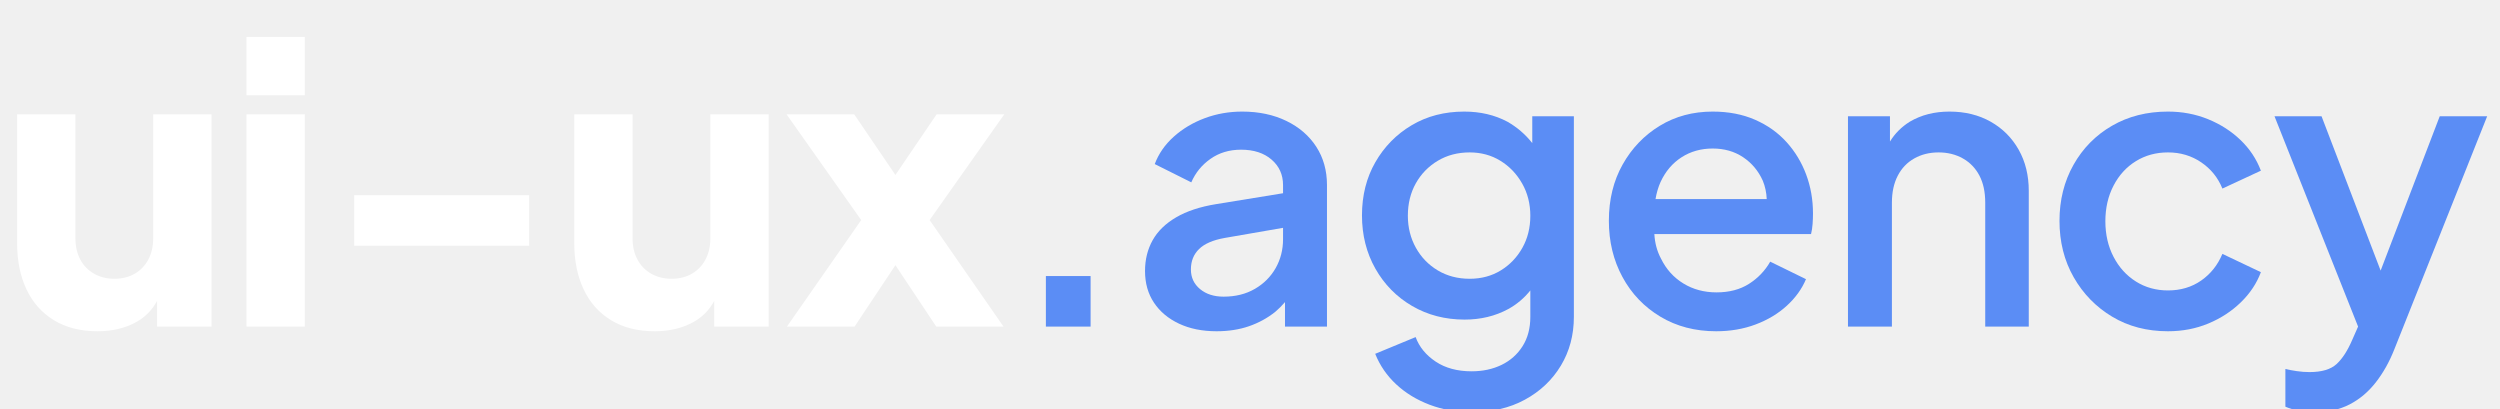
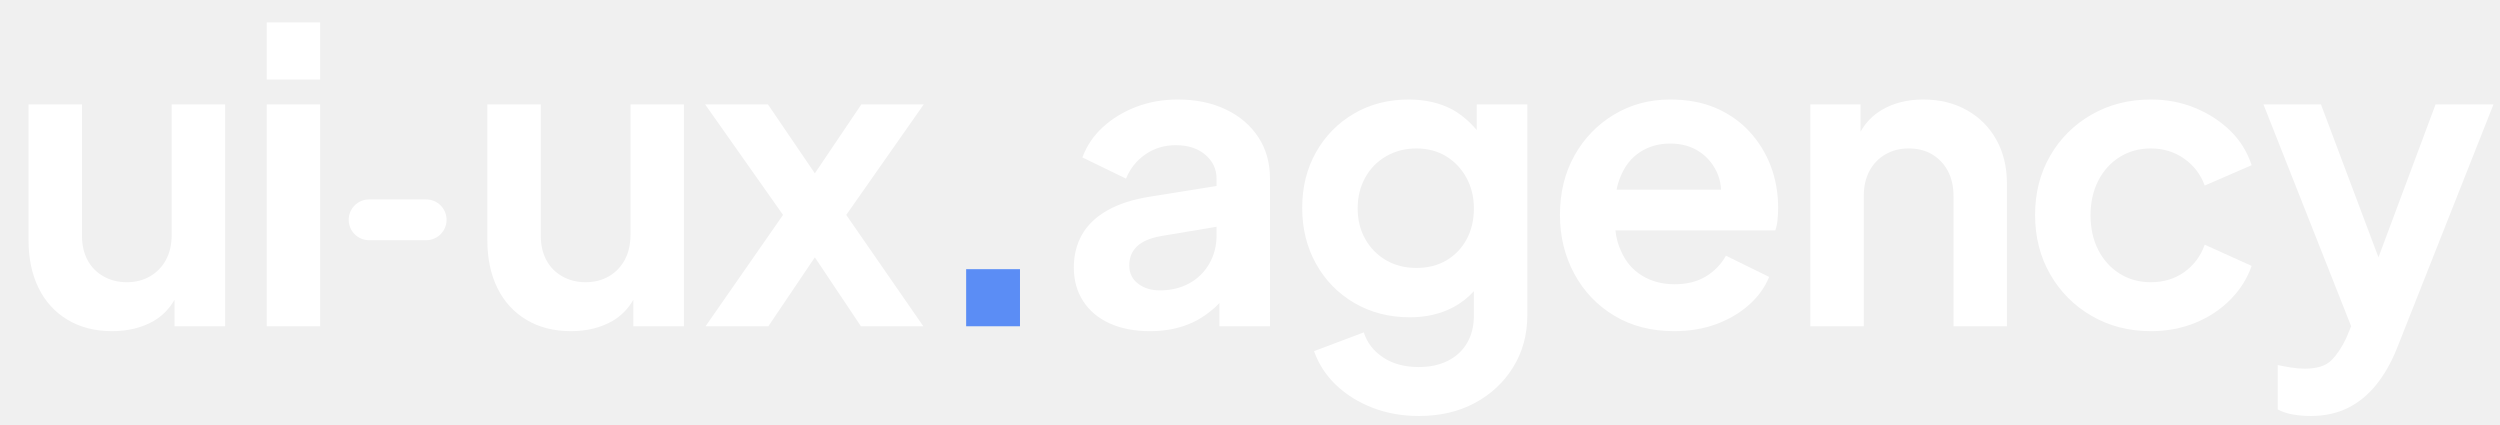
- <svg xmlns="http://www.w3.org/2000/svg" viewBox="0 -84 643 105" role="img" aria-label="ui-ux.agency">
-   <path fill="#ffffff" d="M25.10 1.20L25.10 1.20Q18.50 1.20 13.85-1.65Q9.20-4.50 6.80-9.60Q4.40-14.70 4.40-21.50L4.40-21.50L4.40-54.60L19.40-54.60L19.40-22.70Q19.40-19.60 20.65-17.25Q21.90-14.90 24.20-13.60Q26.50-12.30 29.40-12.30L29.40-12.30Q32.40-12.30 34.65-13.60Q36.90-14.90 38.15-17.25Q39.40-19.60 39.40-22.70L39.40-22.70L39.40-54.60L54.40-54.60L54.40 0L40.40 0L40.40-6.60Q38.50-3.10 35.10-1.20L35.10-1.20Q30.80 1.20 25.10 1.20Z" />
-   <path fill="#ffffff" d="M78.40 0L63.40 0L63.40-54.60L78.40-54.60L78.40 0ZM78.40-59.50L63.40-59.50L63.40-74.50L78.40-74.50L78.40-59.50Z" />
-   <path fill="#ffffff" d="M136.10-20.80L91.10-20.80L91.10-33.80L136.10-33.80L136.10-20.80Z" />
-   <path fill="#ffffff" d="M168.40 1.20L168.40 1.20Q161.80 1.20 157.15-1.65Q152.50-4.50 150.10-9.60Q147.70-14.70 147.70-21.50L147.70-21.50L147.70-54.60L162.70-54.60L162.70-22.70Q162.70-19.60 163.95-17.25Q165.20-14.90 167.50-13.60Q169.80-12.30 172.70-12.30L172.70-12.30Q175.70-12.30 177.95-13.60Q180.20-14.90 181.45-17.25Q182.70-19.60 182.70-22.70L182.70-22.70L182.70-54.60L197.70-54.60L197.70 0L183.70 0L183.70-6.60Q181.80-3.10 178.40-1.20L178.40-1.20Q174.10 1.20 168.40 1.20Z" />
-   <path fill="#ffffff" d="M219.80 0L202.40 0L221.50-27.40L202.30-54.60L219.70-54.60L230.30-39L240.90-54.60L258.30-54.60L239.10-27.40L258.10 0L240.80 0L230.30-15.80L219.80 0Z" />
-   <path fill="#5B8DF5" d="M280.50 0L269.00 0L269.00-13L280.50-13L280.50 0Z" />
-   <path fill="#5B8DF5" d="M312.90 1.20L312.90 1.20Q307.40 1.20 303.25-0.75Q299.10-2.70 296.80-6.15Q294.50-9.60 294.50-14.30L294.50-14.30Q294.50-18.70 296.45-22.20Q298.40-25.70 302.50-28.10Q306.60-30.50 312.80-31.50L312.80-31.50L330-34.30L330-36.40Q330-40.40 327.05-42.95Q324.10-45.50 319.20-45.50L319.20-45.50Q314.70-45.50 311.35-43.15Q308-40.80 306.40-37.10L306.40-37.10L297-41.80Q298.50-45.80 301.90-48.85Q305.30-51.90 309.85-53.60Q314.40-55.30 319.50-55.30L319.50-55.30Q325.90-55.30 330.85-52.90Q335.80-50.50 338.55-46.25Q341.30-42 341.30-36.40L341.30-36.40L341.30 0L330.50 0L330.50-6.30Q329.30-4.90 328-3.80L328-3.80Q325-1.40 321.25-0.10Q317.50 1.20 312.90 1.20ZM330-22.50L330-25.40L315-22.80Q310.50-22 308.40-19.95Q306.30-17.90 306.30-14.70L306.30-14.70Q306.30-11.60 308.65-9.65Q311-7.70 314.70-7.70L314.70-7.70Q319.30-7.70 322.75-9.70Q326.20-11.70 328.10-15.05Q330-18.40 330-22.50L330-22.50Z" />
-   <path fill="#5B8DF5" d="M378.60 22L378.60 22Q372.70 22 367.70 20.10Q362.70 18.20 359.10 14.85Q355.50 11.50 353.70 7L353.70 7L364.10 2.70Q365.50 6.50 369.25 9Q373.00 11.50 378.50 11.50L378.50 11.50Q382.80 11.50 386.20 9.85Q389.60 8.20 391.60 5.05Q393.60 1.90 393.60-2.50L393.60-2.50L393.60-9.30Q391.20-6.30 387.90-4.50L387.90-4.50Q382.90-1.80 376.70-1.80L376.70-1.80Q369.20-1.80 363.20-5.30Q357.20-8.80 353.75-14.90Q350.30-21 350.30-28.60L350.30-28.60Q350.30-36.30 353.75-42.30Q357.20-48.30 363.10-51.80Q369.00-55.30 376.60-55.30L376.60-55.30Q382.80-55.30 387.70-52.70L387.70-52.70Q391.40-50.60 394.10-47.20L394.10-47.20L394.10-54.10L404.80-54.10L404.80-2.50Q404.80 4.50 401.45 10.05Q398.10 15.60 392.20 18.80Q386.30 22 378.60 22ZM378.00-12.30L378.00-12.30Q382.50-12.30 386.00-14.45Q389.50-16.60 391.55-20.25Q393.60-23.90 393.60-28.50Q393.60-33.10 391.50-36.80Q389.40-40.50 385.90-42.65Q382.40-44.80 378.00-44.80L378.00-44.80Q373.40-44.80 369.80-42.65Q366.20-40.50 364.15-36.85Q362.10-33.20 362.10-28.50L362.10-28.50Q362.10-24 364.15-20.30Q366.20-16.60 369.80-14.45Q373.40-12.30 378.00-12.30Z" />
-   <path fill="#5B8DF5" d="M441.40 1.20L441.40 1.20Q433.30 1.20 427.05-2.55Q420.80-6.30 417.30-12.75Q413.80-19.20 413.80-27.20L413.80-27.20Q413.80-35.40 417.35-41.70Q420.90-48 426.90-51.65Q432.90-55.30 440.50-55.30L440.50-55.30Q446.60-55.30 451.40-53.20Q456.20-51.10 459.50-47.45Q462.80-43.80 464.55-39.10Q466.30-34.40 466.30-29.10L466.30-29.10Q466.30-27.80 466.20-26.40Q466.10-25 465.80-23.80L465.80-23.80L425.50-23.80Q425.70-20.30 427.20-17.50L427.20-17.50Q429.20-13.40 432.95-11.10Q436.70-8.80 441.50-8.80L441.50-8.80Q446.40-8.80 449.85-11Q453.30-13.20 455.30-16.70L455.30-16.70L464.50-12.20Q462.90-8.40 459.55-5.35Q456.20-2.30 451.55-0.55Q446.90 1.20 441.40 1.20ZM425.80-32.80L425.80-32.80L454.40-32.80Q454.30-35.30 453.40-37.50L453.40-37.50Q451.70-41.30 448.35-43.55Q445.00-45.80 440.50-45.80Q436.00-45.80 432.50-43.55Q429.00-41.30 427.10-37.20L427.10-37.20Q426.20-35.20 425.80-32.80Z" />
-   <path fill="#5B8DF5" d="M486.60 0L475.30 0L475.30-54.10L486.10-54.10L486.10-47.60Q488.00-50.70 491.20-52.70L491.20-52.70Q495.60-55.30 501.40-55.30L501.40-55.30Q507.40-55.30 512-52.70Q516.60-50.10 519.20-45.50Q521.80-40.90 521.80-34.90L521.80-34.90L521.80 0L510.60 0L510.60-31.90Q510.60-36 509.10-38.85Q507.60-41.70 504.85-43.25Q502.10-44.80 498.60-44.80Q495.10-44.80 492.35-43.25Q489.60-41.70 488.10-38.80Q486.60-35.90 486.60-31.90L486.60-31.90L486.60 0Z" />
-   <path fill="#5B8DF5" d="M557.60 1.20L557.60 1.20Q549.50 1.20 543.25-2.55Q537.00-6.30 533.35-12.70Q529.70-19.10 529.70-27.20L529.70-27.20Q529.70-35.20 533.30-41.60Q536.90-48 543.20-51.65Q549.50-55.30 557.60-55.30L557.60-55.30Q563.10-55.30 567.90-53.35Q572.70-51.40 576.25-48Q579.80-44.60 581.50-40.10L581.50-40.10L571.60-35.50Q569.90-39.70 566.15-42.25Q562.40-44.80 557.60-44.80L557.60-44.80Q553.00-44.80 549.35-42.55Q545.70-40.30 543.60-36.25Q541.50-32.20 541.50-27.10L541.50-27.10Q541.50-22 543.60-17.95Q545.70-13.90 549.35-11.60Q553.00-9.30 557.60-9.30L557.60-9.30Q562.50-9.30 566.15-11.85Q569.80-14.40 571.60-18.70L571.60-18.70L581.50-14Q579.90-9.70 576.35-6.25Q572.80-2.80 568.00-0.80Q563.20 1.20 557.60 1.20Z" />
-   <path fill="#5B8DF5" d="M595.30 22L595.30 22Q593.30 22 591.35 21.65Q589.40 21.30 587.80 20.60L587.80 20.60L587.80 10.90Q589.00 11.20 590.70 11.45Q592.40 11.70 594.00 11.70L594.00 11.70Q598.70 11.70 600.95 9.65Q603.20 7.60 605.00 3.40L605.00 3.40L606.50 0L585.00-54.10L597.10-54.10L612.30-14.40L627.50-54.10L639.70-54.10L615.80 5.90Q613.90 10.70 611.05 14.35Q608.20 18 604.35 20Q600.50 22 595.30 22Z" />
+ <svg xmlns="http://www.w3.org/2000/svg" viewBox="-2 -80 613 104" role="img" aria-label="ui-ux.agency">
+   <path fill="#fff" d="M25.50 1.20L25.50 1.20Q19.20 1.20 14.55-1.60Q9.90-4.40 7.45-9.40Q5-14.40 5-21.10L5-21.10L5-54.40L18.10-54.40L18.10-22.20Q18.10-18.80 19.45-16.25Q20.80-13.70 23.35-12.25Q25.90-10.80 29.10-10.80Q32.30-10.80 34.80-12.25Q37.30-13.70 38.70-16.30Q40.10-18.90 40.10-22.50L40.10-22.50L40.10-54.40L53.20-54.40L53.20 0L40.80 0L40.80-6.50Q38.90-3.20 35.70-1.30L35.70-1.30Q31.30 1.20 25.50 1.20Z" />
+   <path fill="#fff" d="M76.50 0L63.40 0L63.40-54.40L76.50-54.40L76.50 0ZM76.50-60.50L63.40-60.50L63.40-74.50L76.50-74.50L76.50-60.50Z" />
+   <rect x="83.5" y="-31.1" width="24" height="10" rx="5" fill="#fff" />
+   <path fill="#fff" d="M138 1.20L138 1.20Q131.70 1.20 127.05-1.60Q122.40-4.40 119.95-9.40Q117.50-14.40 117.50-21.10L117.50-21.10L117.50-54.40L130.60-54.40L130.60-22.20Q130.60-18.80 131.95-16.25Q133.30-13.70 135.85-12.25Q138.40-10.80 141.60-10.80Q144.80-10.80 147.30-12.25Q149.80-13.70 151.20-16.30Q152.60-18.90 152.60-22.50L152.60-22.50L152.60-54.40L165.70-54.40L165.70 0L153.30 0L153.30-6.50Q151.40-3.20 148.20-1.30L148.20-1.30Q143.80 1.20 138 1.20Z" />
+   <path fill="#fff" d="M186.40 0L171 0L190-27.30L170.90-54.40L186.30-54.40L197.80-37.50L209.20-54.40L224.50-54.40L205.50-27.30L224.40 0L209.10 0L197.80-16.90L186.40 0Z" />
+   <path fill="#5B8DF5" d="M248.10 0L234.90 0L234.90-14L248.10-14L248.10 0Z" />
+   <path fill="#fff" d="M280.00 1.20L280.00 1.20Q274.30 1.20 270.10-0.70Q265.90-2.60 263.60-6.15Q261.30-9.70 261.30-14.40L261.30-14.40Q261.30-18.90 263.30-22.45Q265.30-26 269.50-28.40Q273.70-30.80 280.10-31.80L280.10-31.80L296.30-34.40L296.30-36.20Q296.30-39.70 293.55-42.05Q290.80-44.40 286.30-44.40L286.30-44.40Q282.10-44.40 278.85-42.15Q275.60-39.90 274.10-36.20L274.10-36.20L263.40-41.40Q265.00-45.70 268.45-48.85Q271.90-52 276.60-53.80Q281.30-55.60 286.80-55.60L286.80-55.60Q293.50-55.60 298.60-53.15Q303.70-50.70 306.55-46.35Q309.40-42 309.40-36.20L309.40-36.20L309.40 0L297.00 0L297.00-5.70Q296.00-4.60 294.80-3.70L294.80-3.70Q291.90-1.30 288.20-0.05Q284.50 1.20 280.00 1.20ZM296.30-22.20L296.30-24.40L282.60-22.10Q278.70-21.40 276.80-19.60Q274.90-17.80 274.90-14.90L274.90-14.90Q274.90-12.10 277.05-10.45Q279.20-8.80 282.40-8.80L282.40-8.80Q286.50-8.80 289.65-10.55Q292.80-12.30 294.55-15.40Q296.30-18.50 296.30-22.20L296.30-22.20Z" />
+   <path fill="#fff" d="M345.90 22L345.90 22Q339.80 22 334.60 20Q329.40 18 325.65 14.45Q321.90 10.90 320.20 6.10L320.20 6.10L332.40 1.50Q333.60 5.30 337.15 7.65Q340.70 10 345.90 10L345.90 10Q349.90 10 352.95 8.50Q356.00 7 357.70 4.15Q359.40 1.30 359.40-2.70L359.40-2.70L359.40-8.60Q357.20-6.20 354.40-4.70L354.40-4.70Q349.70-2.20 343.70-2.20L343.70-2.20Q336.10-2.20 330.10-5.70Q324.10-9.20 320.70-15.30Q317.30-21.40 317.30-29L317.30-29Q317.30-36.70 320.70-42.70Q324.10-48.70 330.00-52.15Q335.90-55.60 343.40-55.60L343.40-55.60Q349.50-55.60 354.20-53.10L354.20-53.10Q357.50-51.20 360.10-48.10L360.10-48.10L360.10-54.40L372.50-54.40L372.50-2.70Q372.50 4.40 369.05 10Q365.60 15.60 359.65 18.80Q353.70 22 345.90 22ZM345.30-14.30L345.30-14.30Q349.50-14.30 352.65-16.15Q355.80-18 357.60-21.30Q359.40-24.60 359.40-28.90L359.40-28.90Q359.40-33.10 357.55-36.45Q355.70-39.80 352.55-41.70Q349.40-43.60 345.30-43.60Q341.20-43.60 337.90-41.70Q334.60-39.80 332.75-36.45Q330.90-33.10 330.90-28.90Q330.90-24.70 332.75-21.40Q334.60-18.10 337.85-16.20Q341.10-14.30 345.30-14.30Z" />
+   <path fill="#fff" d="M408.50 1.20L408.50 1.20Q400.10 1.20 393.80-2.60Q387.50-6.40 384-12.90Q380.50-19.40 380.50-27.30L380.50-27.30Q380.50-35.50 384.05-41.85Q387.60-48.20 393.75-51.90Q399.90-55.60 407.50-55.60L407.50-55.60Q413.90-55.60 418.75-53.50Q423.60-51.40 427-47.70Q430.40-44 432.20-39.25Q434-34.50 434-29L434-29Q434-27.60 433.85-26.10Q433.70-24.60 433.30-23.50L433.30-23.50L394.10-23.50Q394.40-20.70 395.50-18.40L395.50-18.40Q397.20-14.50 400.65-12.40Q404.10-10.30 408.60-10.30Q413.10-10.30 416.25-12.20Q419.40-14.10 421.20-17.30L421.20-17.30L431.80-12.10Q430.20-8.20 426.80-5.20Q423.40-2.20 418.75-0.50Q414.10 1.20 408.50 1.20ZM394.40-33.50L394.40-33.50L420-33.50Q419.90-35.40 419.30-37L419.30-37Q417.90-40.60 414.85-42.70Q411.80-44.80 407.50-44.80L407.50-44.80Q403.40-44.80 400.20-42.75Q397-40.70 395.40-36.80L395.40-36.80Q394.70-35.20 394.40-33.50Z" />
+   <path fill="#fff" d="M455 0L441.90 0L441.90-54.40L454.20-54.40L454.20-47.70Q456.10-51.10 459.50-53.10L459.50-53.10Q463.80-55.60 469.60-55.60L469.60-55.60Q475.60-55.60 480.25-53Q484.90-50.40 487.50-45.75Q490.10-41.10 490.10-35L490.10-35L490.10 0L477 0L477-31.90Q477-35.50 475.60-38.10Q474.20-40.70 471.75-42.15Q469.30-43.60 466-43.60L466-43.60Q462.80-43.60 460.30-42.15Q457.80-40.70 456.40-38.10Q455-35.50 455-31.90L455-31.90L455 0Z" />
+   <path fill="#fff" d="M525.40 1.20L525.40 1.20Q517.30 1.20 510.85-2.55Q504.40-6.30 500.70-12.75Q497-19.20 497-27.30L497-27.30Q497-35.40 500.70-41.80Q504.40-48.20 510.85-51.90Q517.30-55.60 525.40-55.60L525.40-55.60Q531.20-55.60 536.20-53.55Q541.20-51.50 544.85-47.95Q548.50-44.40 550.10-39.50L550.10-39.50L538.60-34.50Q537.10-38.60 533.55-41.10Q530-43.60 525.40-43.60L525.40-43.60Q521.10-43.60 517.75-41.50Q514.40-39.40 512.50-35.70Q510.60-32 510.60-27.20L510.60-27.20Q510.60-22.40 512.50-18.70Q514.40-15 517.75-12.90Q521.10-10.80 525.40-10.80L525.40-10.80Q530.10-10.80 533.60-13.30Q537.10-15.80 538.60-20L538.60-20L550.10-14.80Q548.50-10.20 544.90-6.55Q541.30-2.90 536.30-0.85Q531.30 1.20 525.40 1.20Z" />
+   <path fill="#fff" d="M564.60 22L564.60 22Q562.40 22 560.30 21.65Q558.20 21.30 556.50 20.40L556.50 20.40L556.50 9.50Q557.80 9.80 559.65 10.10Q561.50 10.40 563.10 10.40L563.10 10.40Q567.60 10.40 569.65 8.35Q571.70 6.30 573.30 2.90L573.30 2.90L574.50 0L553-54.40L567.10-54.40L581.20-16.90L595.20-54.40L609.40-54.40L585.70 5.50Q583.60 10.70 580.60 14.40Q577.60 18.10 573.65 20.05Q569.70 22 564.60 22Z" />
</svg>
